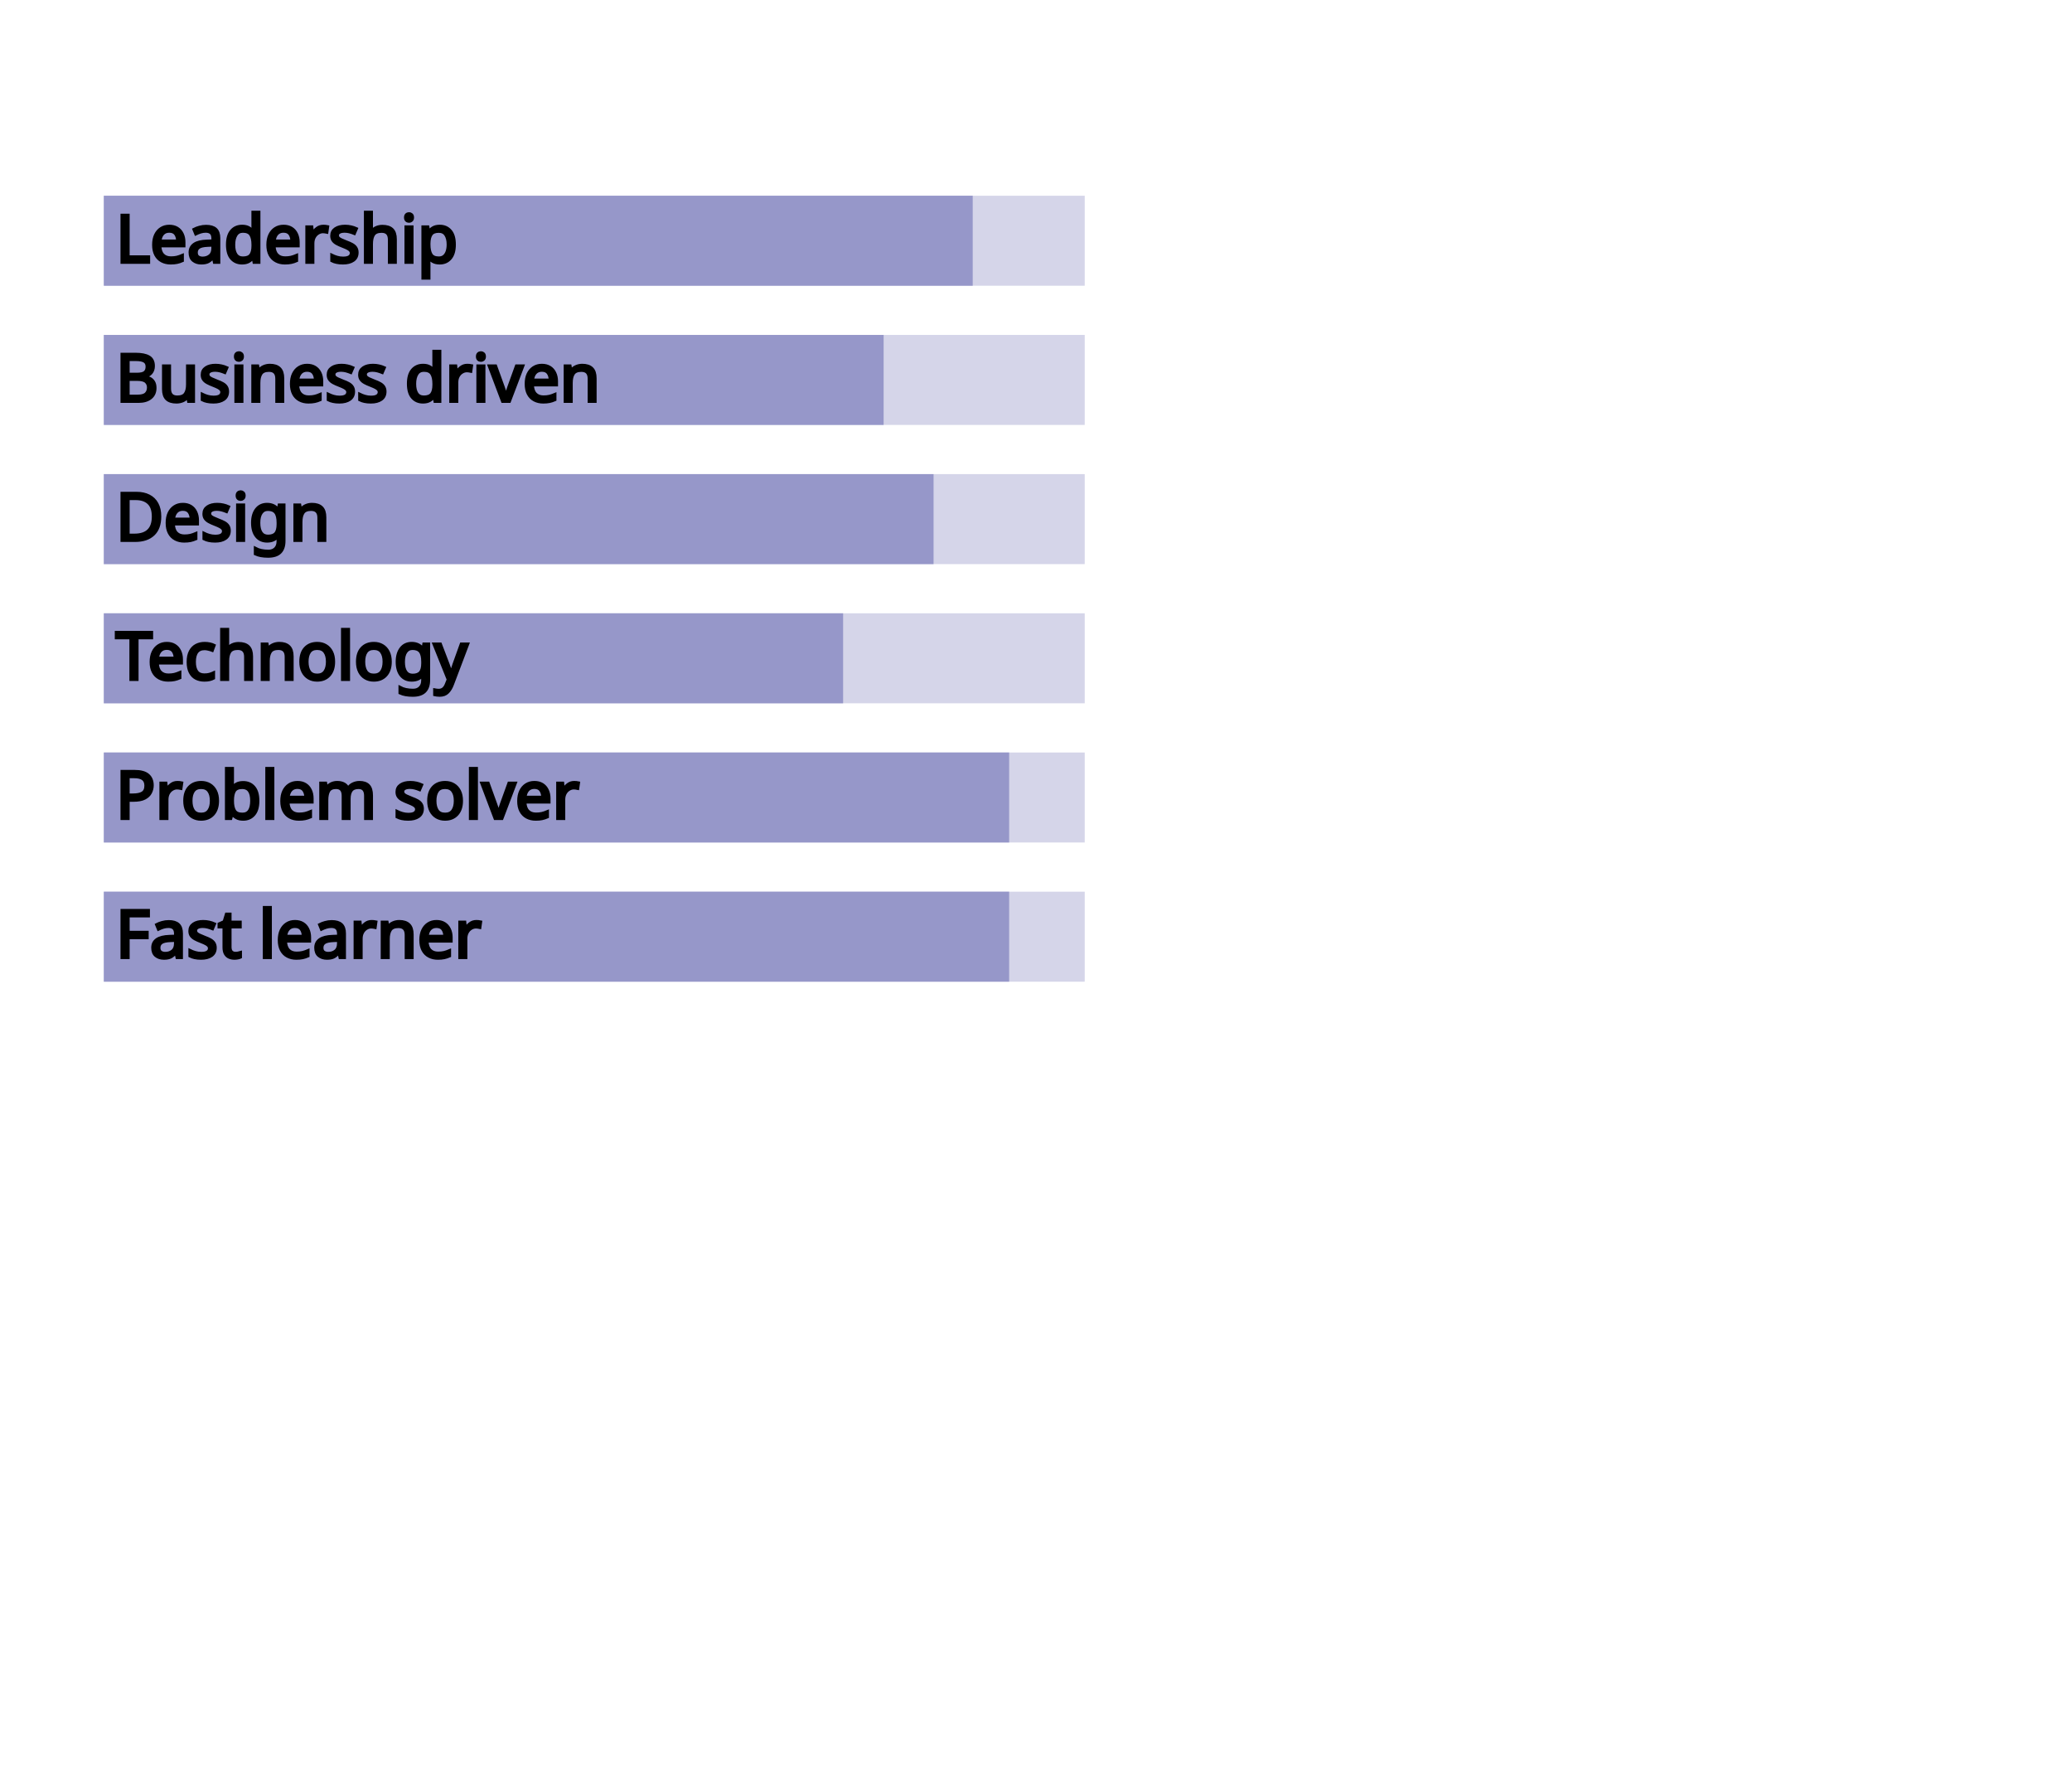
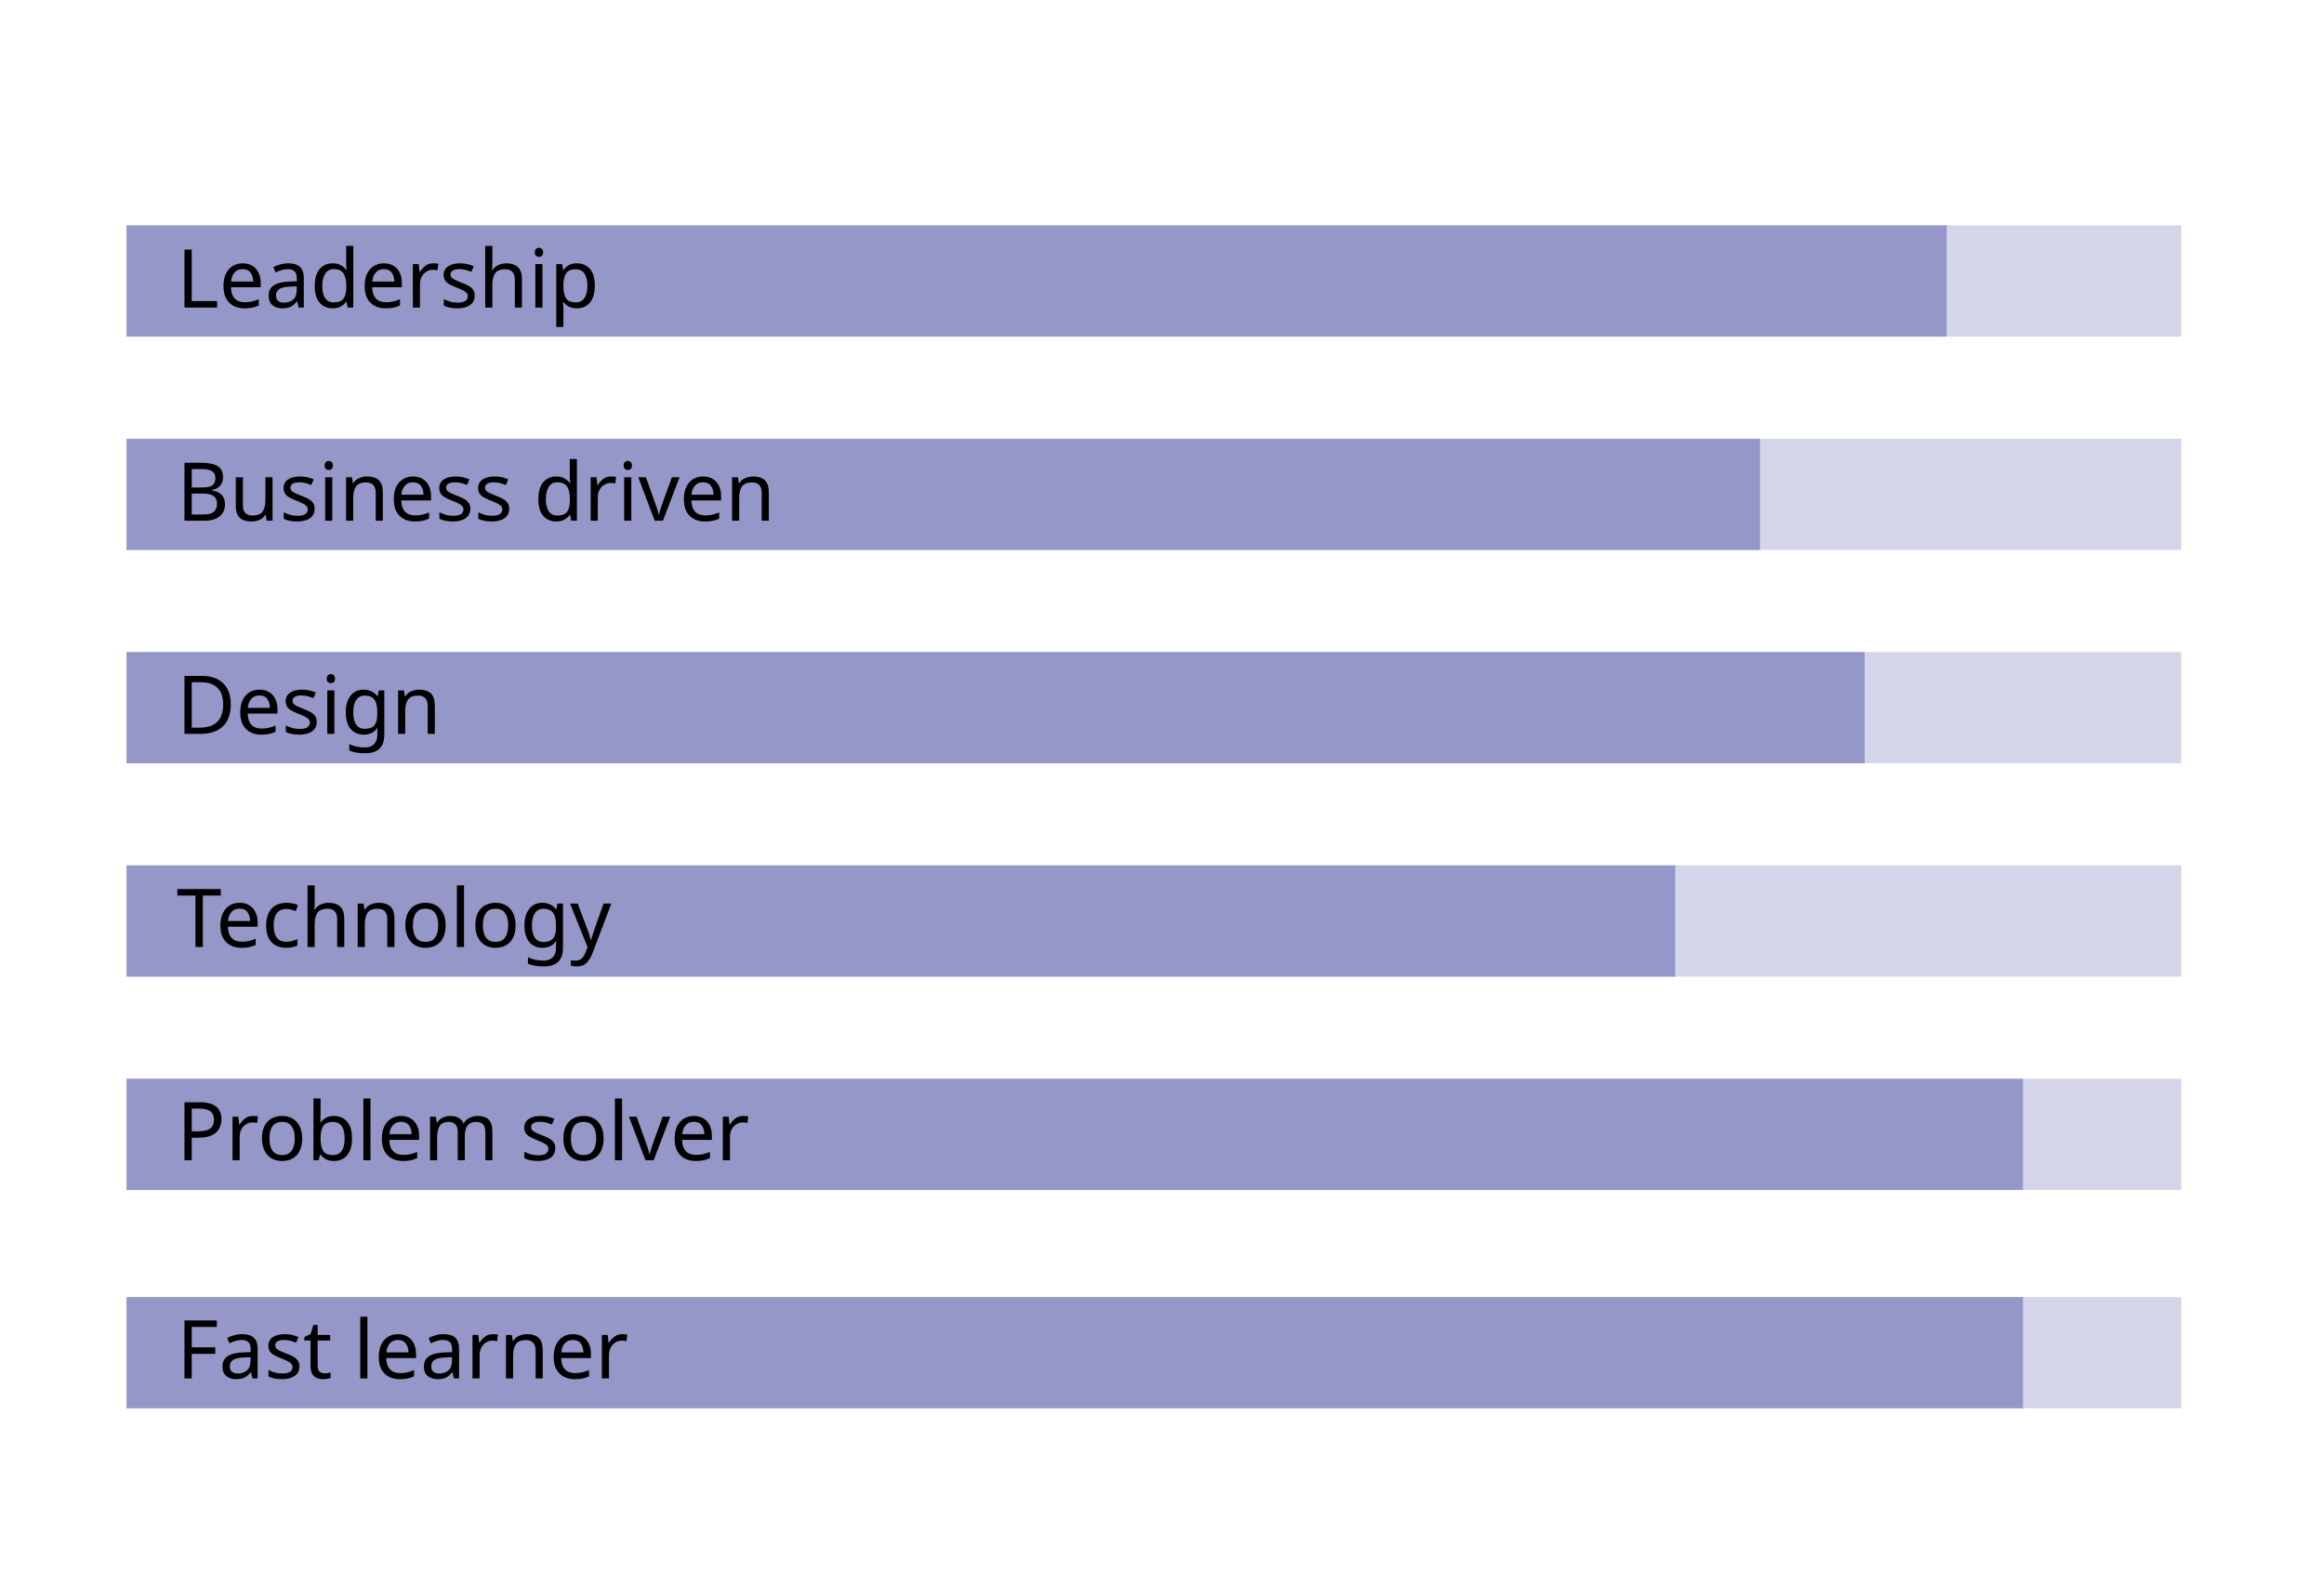
- <svg xmlns="http://www.w3.org/2000/svg" version="1.1" id="Layer_1" x="0px" y="0px" width="640px" height="549.333px" viewBox="0 0 640 549.333" enable-background="new 0 0 640 549.333" xml:space="preserve">
-   <rect x="32.069" y="60.444" opacity="0.4" fill="#9697C9" enable-background="new    " width="302.981" height="27.792" />
-   <rect x="32.069" y="103.428" opacity="0.4" fill="#9697C9" enable-background="new    " width="302.981" height="27.791" />
-   <rect x="32.069" y="146.412" opacity="0.4" fill="#9697C9" enable-background="new    " width="302.981" height="27.792" />
-   <rect x="32.069" y="189.395" opacity="0.4" fill="#9697C9" enable-background="new    " width="302.981" height="27.793" />
-   <rect x="32.069" y="232.381" opacity="0.4" fill="#9697C9" enable-background="new    " width="302.981" height="27.791" />
-   <rect x="32.069" y="60.444" fill="#9697C9" width="268.383" height="27.792" />
-   <rect x="32.069" y="103.428" fill="#9697C9" width="240.863" height="27.791" />
-   <rect x="32.069" y="146.412" fill="#9697C9" width="256.291" height="27.792" />
-   <rect x="32.069" y="189.395" fill="#9697C9" width="228.354" height="27.793" />
-   <rect x="32.069" y="232.381" fill="#9697C9" width="279.64" height="27.791" />
-   <rect x="32.069" y="275.364" opacity="0.4" fill="#9697C9" enable-background="new    " width="302.981" height="27.793" />
-   <rect x="32.069" y="275.364" fill="#9697C9" width="279.64" height="27.793" />
-   <text transform="matrix(1 0 0 1 35.7505 80.9771)" font-family="'AlegreyaSansSC-Thin'" font-size="20.278">Leadership</text>
-   <text transform="matrix(1 0 0 1 35.7505 80.9771)" fill="none" stroke="#000000" stroke-miterlimit="10" font-family="'AlegreyaSansSC-Thin'" font-size="20.278">Leadership</text>
-   <text transform="matrix(1 0 0 1 35.7505 123.9175)" font-family="'AlegreyaSansSC-Thin'" font-size="20.278">Business driven</text>
-   <text transform="matrix(1 0 0 1 35.7505 123.9175)" fill="none" stroke="#000000" stroke-miterlimit="10" font-family="'AlegreyaSansSC-Thin'" font-size="20.278">Business driven</text>
-   <text transform="matrix(1 0 0 1 35.7505 166.8589)" font-family="'AlegreyaSansSC-Thin'" font-size="20.278">Design</text>
-   <text transform="matrix(1 0 0 1 35.7505 166.8589)" fill="none" stroke="#000000" stroke-miterlimit="10" font-family="'AlegreyaSansSC-Thin'" font-size="20.278">Design</text>
-   <text transform="matrix(1 0 0 1 35.7505 209.7983)" font-family="'AlegreyaSansSC-Thin'" font-size="20.278">Technology</text>
-   <text transform="matrix(1 0 0 1 35.7505 209.7983)" fill="none" stroke="#000000" stroke-miterlimit="10" font-family="'AlegreyaSansSC-Thin'" font-size="20.278">Technology</text>
-   <text transform="matrix(1 0 0 1 35.7505 252.7407)" font-family="'AlegreyaSansSC-Thin'" font-size="20.278">Problem solver</text>
-   <text transform="matrix(1 0 0 1 35.7505 252.7407)" fill="none" stroke="#000000" stroke-miterlimit="10" font-family="'AlegreyaSansSC-Thin'" font-size="20.278">Problem solver</text>
-   <text transform="matrix(1 0 0 1 35.7505 295.6802)" font-family="'AlegreyaSansSC-Thin'" font-size="20.278">Fast learner</text>
-   <text transform="matrix(1 0 0 1 35.7505 295.6802)" fill="none" stroke="#000000" stroke-miterlimit="10" font-family="'AlegreyaSansSC-Thin'" font-size="20.278">Fast learner</text>
+ <svg xmlns="http://www.w3.org/2000/svg" version="1.1" id="Layer_1" x="0px" y="0px" width="280.75px" height="190.061px" viewBox="0 0 280.75 190.061" enable-background="new 0 0 280.75 190.061" xml:space="preserve">
+   <rect x="15.282" y="27.225" opacity="0.4" fill="#9697C9" enable-background="new    " width="248.233" height="13.433" />
+   <rect x="15.282" y="27.225" fill="#9697C9" width="219.888" height="13.433" />
+   <text transform="matrix(1 0 0 1 21.333 37.1497)" font-family="'AlegreyaSansSC-Thin'" font-size="9.8">Leadership</text>
+   <g enable-background="new    ">
+     <path fill="none" d="M25.144,37.149h-2.743v-6.239h0.196v6.044h2.557l0.03,0.039L25.144,37.149z" />
+     <path fill="none" d="M28.819,37.149h-2.527v-4.81H28.8l0.029,0.04l-0.039,0.157l-2.302-0.011v2.038h1.91l0.02,0.039l-0.029,0.157   h-1.9v2.204h2.341l0.029,0.029L28.819,37.149z" />
+     <path fill="none" d="M33.473,37.149l-0.098-0.343l-0.48-1.233h-2.429l-0.52,1.233l-0.117,0.343h-0.226l2.028-4.81h0.206l1.861,4.81   H33.473z M31.739,32.633H31.71l-1.166,2.753h2.273L31.739,32.633z" />
+     <path fill="none" d="M36.805,32.3c1.44,0,2.233,0.823,2.233,2.292c0,1.665-0.833,2.596-2.321,2.596   c-0.216,0-1.186-0.02-1.548-0.039v-4.81L36.805,32.3z M38.843,34.603c0-1.361-0.725-2.105-2.047-2.105   c-0.167,0-1.107,0.028-1.43,0.04v4.428c0.333,0.02,1.176,0.039,1.362,0.039C38.079,37.002,38.843,36.15,38.843,34.603z" />
+     <path fill="none" d="M43.194,37.149h-2.527v-4.81h2.508l0.029,0.04l-0.039,0.157l-2.302-0.011v2.038h1.91l0.02,0.039l-0.029,0.157   h-1.9v2.204h2.341l0.029,0.029L43.194,37.149z" />
+     <path fill="none" d="M47.613,37.101v0.039c-0.049,0.029-0.088,0.049-0.137,0.068l-0.059-0.029c-0.519-0.646-1.009-1.312-1.45-1.999   H44.9v1.969h-0.196v-4.81l1.166-0.01c0.94,0,1.47,0.47,1.47,1.322c0,0.726-0.412,1.265-1.166,1.489   C46.604,35.817,47.084,36.464,47.613,37.101z M46.026,35.004c0.715-0.176,1.107-0.656,1.107-1.342c0-0.715-0.431-1.117-1.225-1.156   l-1.009,0.01v2.479L46.026,35.004z" />
+     <path fill="none" d="M51.387,32.536l-0.039,0.176l-0.059,0.01c-0.323-0.157-0.667-0.216-0.921-0.216   c-0.803,0-1.244,0.549-1.244,1.029c0,1.146,2.429,0.979,2.429,2.38c0,0.676-0.617,1.264-1.508,1.264   c-0.402,0-0.882-0.118-1.234-0.353l0.01-0.187l0.049-0.01c0.343,0.245,0.803,0.362,1.176,0.362c0.813,0,1.312-0.539,1.312-1.068   c0-1.225-2.429-1.038-2.429-2.41c0-0.656,0.587-1.195,1.459-1.195C50.643,32.32,51.005,32.369,51.387,32.536z" />
+     <path fill="none" d="M56.874,37.149h-0.196v-2.351h-3.252v2.351H53.23v-4.81h0.196v2.272h3.252v-2.272h0.196V37.149z" />
+     <path fill="none" d="M58.992,37.149v-4.81h0.196v4.81H58.992z" />
+     <path fill="none" d="M62.48,32.33c0.94,0,1.47,0.479,1.47,1.352c0,1.038-0.627,1.606-1.734,1.606H61.51v1.86h-0.196v-4.81   L62.48,32.33z M62.46,35.102c0.823-0.079,1.283-0.598,1.283-1.411c0-0.734-0.431-1.146-1.225-1.186l-1.009,0.01v2.586L62.46,35.102   L62.46,35.102z" />
+   </g>
+   <rect x="15.282" y="52.995" opacity="0.4" fill="#9697C9" enable-background="new    " width="248.233" height="13.43" />
+   <rect x="15.282" y="52.995" fill="#9697C9" width="197.34" height="13.43" />
+   <text transform="matrix(1 0 0 1 21.333 62.8967)" font-family="'AlegreyaSansSC-Thin'" font-size="9.8">Business driven</text>
+   <g enable-background="new    ">
+     <path fill="none" d="M25.712,61.172c0,1.106-0.793,1.753-2.233,1.753c-0.304,0-0.735-0.01-1.068-0.029v-6.239l1.205-0.021   c1.028,0,1.606,0.52,1.606,1.45c0,0.803-0.353,1.303-0.94,1.538C25.153,59.752,25.712,60.251,25.712,61.172z M22.606,56.842v2.694   l1.273,0.028c0.735-0.146,1.137-0.676,1.137-1.479c0-0.764-0.52-1.244-1.333-1.244H22.606z M25.516,61.172   c0-0.842-0.559-1.333-1.548-1.411h-1.362V62.7c0.255,0.02,0.559,0.028,0.833,0.028C24.771,62.73,25.516,62.152,25.516,61.172z" />
+     <path fill="none" d="M30.582,61.172c0.029,1.106-0.637,1.753-1.783,1.753c-1.156,0-1.793-0.627-1.773-1.753l0.01-0.706v-2.38h0.206   l-0.02,3.076c-0.01,1.019,0.548,1.577,1.577,1.577c1.028,0,1.587-0.56,1.587-1.577v-3.076h0.196V61.172z" />
+     <path fill="none" d="M34.629,58.283l-0.039,0.176l-0.059,0.01c-0.323-0.157-0.667-0.216-0.921-0.216   c-0.803,0-1.244,0.549-1.244,1.029c0,1.146,2.429,0.979,2.429,2.38c0,0.676-0.617,1.264-1.508,1.264   c-0.402,0-0.882-0.118-1.234-0.353l0.01-0.187l0.049-0.01c0.343,0.245,0.803,0.362,1.176,0.362c0.813,0,1.312-0.539,1.312-1.068   c0-1.226-2.429-1.038-2.429-2.41c0-0.656,0.587-1.195,1.459-1.195C33.885,58.067,34.248,58.116,34.629,58.283z" />
+     <path fill="none" d="M36.473,62.896v-4.81h0.196v4.81H36.473z" />
+     <path fill="none" d="M42.42,62.896h-0.196l-3.194-4.418h-0.029l-0.01,2.909v1.509h-0.196v-1.43l0.01-3.38h0.196l3.193,4.418h0.04   l0.01-4.409l0.196-0.02l-0.01,3.478L42.42,62.896z" />
+     <path fill="none" d="M47.085,62.896h-2.527v-4.81h2.508l0.029,0.04l-0.039,0.157l-2.302-0.011v2.038h1.91l0.02,0.039l-0.029,0.157   h-1.9v2.204h2.341l0.029,0.029L47.085,62.896z" />
+     <path fill="none" d="M50.71,58.283l-0.039,0.176l-0.059,0.01c-0.323-0.157-0.667-0.216-0.921-0.216   c-0.803,0-1.244,0.549-1.244,1.029c0,1.146,2.429,0.979,2.429,2.38c0,0.676-0.617,1.264-1.508,1.264   c-0.402,0-0.882-0.118-1.234-0.353l0.01-0.187l0.049-0.01c0.343,0.245,0.803,0.362,1.176,0.362c0.813,0,1.312-0.539,1.312-1.068   c0-1.226-2.429-1.038-2.429-2.41c0-0.656,0.587-1.195,1.459-1.195C49.966,58.067,50.329,58.116,50.71,58.283z" />
+     <path fill="none" d="M54.669,58.283l-0.039,0.176l-0.059,0.01c-0.323-0.157-0.667-0.216-0.921-0.216   c-0.803,0-1.244,0.549-1.244,1.029c0,1.146,2.429,0.979,2.429,2.38c0,0.676-0.617,1.264-1.508,1.264   c-0.402,0-0.882-0.118-1.234-0.353l0.01-0.187l0.049-0.01c0.343,0.245,0.803,0.362,1.176,0.362c0.813,0,1.312-0.539,1.312-1.068   c0-1.226-2.429-1.038-2.429-2.41c0-0.656,0.587-1.195,1.459-1.195C53.925,58.067,54.288,58.116,54.669,58.283z" />
+     <path fill="none" d="M59.912,58.047c1.44,0,2.233,0.823,2.233,2.292c0,1.665-0.833,2.596-2.321,2.596   c-0.216,0-1.186-0.02-1.548-0.039v-4.81L59.912,58.047z M61.95,60.35c0-1.362-0.725-2.105-2.047-2.105   c-0.167,0-1.107,0.028-1.43,0.04v4.428c0.333,0.02,1.175,0.039,1.362,0.039C61.186,62.75,61.95,61.897,61.95,60.35z" />
+     <path fill="none" d="M66.683,62.848v0.039c-0.049,0.029-0.088,0.049-0.137,0.068l-0.059-0.029c-0.519-0.646-1.009-1.312-1.45-1.999   H63.97v1.969h-0.196v-4.81l1.166-0.01c0.94,0,1.47,0.47,1.47,1.322c0,0.726-0.412,1.265-1.166,1.489   C65.674,61.564,66.154,62.211,66.683,62.848z M65.096,60.751c0.715-0.176,1.107-0.656,1.107-1.342c0-0.716-0.431-1.117-1.225-1.156   l-1.009,0.01v2.479L65.096,60.751z" />
+     <path fill="none" d="M68.34,62.896v-4.81h0.196v4.81H68.34z" />
+     <path fill="none" d="M71.809,62.896l-1.861-4.81h0.226l0.107,0.343l1.626,4.173h0.029L73.7,58.43l0.118-0.343h0.225l-2.028,4.81   L71.809,62.896L71.809,62.896z" />
+     <path fill="none" d="M77.904,62.896h-2.527v-4.81h2.508l0.029,0.04l-0.039,0.157l-2.302-0.011v2.038h1.91l0.02,0.039l-0.029,0.157   h-1.9v2.204h2.341l0.029,0.029L77.904,62.896z" />
+     <path fill="none" d="M83.038,62.896h-0.196l-3.194-4.418h-0.029l-0.01,2.909v1.509h-0.196v-1.43l0.01-3.38h0.196l3.193,4.418h0.04   l0.01-4.409l0.196-0.02l-0.01,3.478L83.038,62.896z" />
+   </g>
+   <rect x="15.282" y="78.762" opacity="0.4" fill="#9697C9" enable-background="new    " width="248.233" height="13.431" />
+   <rect x="15.282" y="78.762" fill="#9697C9" width="209.98" height="13.431" />
+   <text transform="matrix(1 0 0 1 21.333 88.6438)" font-family="'AlegreyaSansSC-Thin'" font-size="9.8">Design</text>
+   <g enable-background="new    ">
+     <path fill="none" d="M24.379,82.354c1.754,0,2.724,1.059,2.724,2.969c0,2.164-1.009,3.369-2.821,3.369   c-0.245,0-1.44-0.028-1.871-0.049v-6.24L24.379,82.354z M26.907,85.323c0-1.783-0.901-2.772-2.528-2.772   c-0.206,0-1.371,0.029-1.773,0.049v5.85c0.421,0.02,1.45,0.049,1.675,0.049C25.967,88.497,26.907,87.36,26.907,85.323z" />
+     <path fill="none" d="M31.161,88.644h-2.527v-4.81h2.508l0.029,0.04l-0.039,0.157l-2.302-0.011v2.038h1.91l0.02,0.039l-0.029,0.157   h-1.9v2.204h2.341l0.029,0.028L31.161,88.644z" />
+     <path fill="none" d="M34.787,84.031l-0.039,0.176l-0.059,0.01C34.366,84.059,34.022,84,33.768,84c-0.803,0-1.244,0.549-1.244,1.028   c0,1.146,2.429,0.979,2.429,2.381c0,0.676-0.617,1.264-1.508,1.264c-0.402,0-0.882-0.118-1.234-0.354l0.01-0.186l0.049-0.01   c0.343,0.245,0.803,0.361,1.176,0.361c0.813,0,1.312-0.538,1.312-1.067c0-1.226-2.429-1.038-2.429-2.41   c0-0.656,0.587-1.195,1.459-1.195C34.042,83.814,34.405,83.863,34.787,84.031z" />
+     <path fill="none" d="M36.63,88.644v-4.81h0.196v4.81H36.63z" />
+     <path fill="none" d="M42.292,84.206l-0.059,0.176h-0.049c-0.45-0.245-0.921-0.392-1.342-0.392c-1.401,0-2.175,0.812-2.175,2.302   c0,1.42,0.676,2.204,1.891,2.204c0.5,0,0.833-0.049,1.489-0.215v-1.431l0.196-0.02v1.587c-0.706,0.186-1.097,0.254-1.685,0.254   c-1.352,0-2.096-0.853-2.096-2.39c0-1.598,0.852-2.479,2.38-2.479C41.303,83.804,41.822,83.941,42.292,84.206z" />
+     <path fill="none" d="M47.79,88.644h-0.196L44.4,84.226h-0.029l-0.01,2.909v1.509h-0.196v-1.43l0.01-3.38h0.196l3.193,4.418h0.04   l0.01-4.409l0.196-0.02l-0.01,3.478L47.79,88.644z" />
+   </g>
+   <rect x="15.282" y="104.531" opacity="0.4" fill="#9697C9" enable-background="new    " width="248.233" height="13.432" />
+   <rect x="15.282" y="104.531" fill="#9697C9" width="187.092" height="13.432" />
+   <text transform="matrix(1 0 0 1 21.333 114.3918)" font-family="'AlegreyaSansSC-Thin'" font-size="9.8">Technology</text>
+   <g enable-background="new    ">
+     <path fill="none" d="M25.673,108.347h-1.91v6.044h-0.196v-6.044h-1.93l-0.029-0.039l0.039-0.157h4.036l0.029,0.039L25.673,108.347z   " />
+     <path fill="none" d="M29.573,114.391h-2.527v-4.81h2.508l0.029,0.04l-0.039,0.156l-2.302-0.01v2.037h1.91l0.02,0.04l-0.029,0.157   h-1.9v2.204h2.341l0.029,0.028L29.573,114.391z" />
+     <path fill="none" d="M34.149,109.983l-0.059,0.177h-0.059c-0.363-0.266-0.823-0.421-1.293-0.421c-1.264,0-1.939,0.803-1.939,2.263   c0,1.45,0.656,2.243,1.842,2.243c0.509,0,1.038-0.187,1.459-0.5l0.059,0.02l-0.02,0.176c-0.451,0.313-0.989,0.49-1.489,0.49   c-1.333,0-2.057-0.872-2.057-2.429c0-1.567,0.764-2.449,2.145-2.449C33.238,109.552,33.757,109.708,34.149,109.983z" />
+     <path fill="none" d="M39.304,114.391h-0.196v-2.351h-3.252v2.351H35.66v-4.81h0.196v2.272h3.252v-2.272h0.196V114.391z" />
+     <path fill="none" d="M45.046,114.391H44.85l-3.194-4.418h-0.029l-0.01,2.909v1.509h-0.196v-1.43l0.01-3.38h0.196l3.193,4.418h0.04   l0.01-4.408l0.196-0.021l-0.01,3.479L45.046,114.391z" />
+     <path fill="none" d="M50.975,111.903c0,1.626-0.784,2.527-2.185,2.527c-1.342,0-2.096-0.872-2.096-2.429   c0-1.577,0.774-2.459,2.185-2.459C50.23,109.542,50.975,110.395,50.975,111.903z M46.899,111.991c0,1.459,0.676,2.253,1.891,2.253   c1.273,0,1.989-0.823,1.989-2.322c0-1.411-0.676-2.186-1.911-2.186C47.595,109.738,46.899,110.531,46.899,111.991z" />
+     <path fill="none" d="M54.866,114.391h-2.272v-4.81h0.196v4.624h2.086l0.02,0.028L54.866,114.391z" />
+     <path fill="none" d="M59.579,111.903c0,1.626-0.784,2.527-2.185,2.527c-1.342,0-2.096-0.872-2.096-2.429   c0-1.577,0.774-2.459,2.185-2.459C58.834,109.542,59.579,110.395,59.579,111.903z M55.503,111.991c0,1.459,0.676,2.253,1.891,2.253   c1.273,0,1.989-0.823,1.989-2.322c0-1.411-0.676-2.186-1.91-2.186C56.199,109.738,55.503,110.531,55.503,111.991z" />
+     <path fill="none" d="M64.547,109.954l-0.059,0.176h-0.049c-0.45-0.245-0.921-0.392-1.342-0.392c-1.401,0-2.175,0.812-2.175,2.302   c0,1.42,0.676,2.204,1.891,2.204c0.5,0,0.833-0.05,1.489-0.216v-1.43l0.196-0.02v1.587c-0.706,0.186-1.097,0.254-1.685,0.254   c-1.352,0-2.096-0.853-2.096-2.39c0-1.598,0.852-2.479,2.38-2.479C63.558,109.552,64.077,109.689,64.547,109.954z" />
+     <path fill="none" d="M67.576,114.391H67.38v-1.832l-1.626-2.978h0.245l0.088,0.206l1.371,2.478h0.04l1.489-2.478l0.098-0.206h0.245   l-1.753,2.987L67.576,114.391L67.576,114.391z" />
+   </g>
+   <rect x="15.282" y="130.301" opacity="0.4" fill="#9697C9" enable-background="new    " width="248.233" height="13.43" />
+   <rect x="15.282" y="130.301" fill="#9697C9" width="229.11" height="13.43" />
+   <text transform="matrix(1 0 0 1 21.333 140.1409)" font-family="'AlegreyaSansSC-Thin'" font-size="9.8">Problem solver</text>
+   <g enable-background="new    ">
+     <path fill="none" d="M23.792,133.881c1.136,0,1.773,0.627,1.773,1.753c0,1.333-0.745,2.067-2.086,2.067h-0.872v2.438h-0.196v-6.24   L23.792,133.881z M23.772,137.505c1.028-0.098,1.597-0.793,1.597-1.871c0-0.96-0.539-1.518-1.509-1.558l-1.254,0.01v3.419H23.772z" />
+     <path fill="none" d="M30.043,140.092v0.039c-0.049,0.029-0.088,0.049-0.137,0.068l-0.059-0.029   c-0.519-0.646-1.009-1.312-1.45-1.999H27.33v1.969h-0.196v-4.81l1.166-0.011c0.94,0,1.47,0.471,1.47,1.323   c0,0.726-0.412,1.265-1.166,1.489C29.035,138.809,29.515,139.455,30.043,140.092z M28.457,137.995   c0.715-0.177,1.107-0.656,1.107-1.343c0-0.715-0.431-1.116-1.225-1.155l-1.009,0.01v2.479L28.457,137.995z" />
+     <path fill="none" d="M35.394,137.652c0,1.626-0.784,2.527-2.185,2.527c-1.342,0-2.096-0.872-2.096-2.429   c0-1.577,0.774-2.459,2.185-2.459C34.649,135.292,35.394,136.144,35.394,137.652z M31.318,137.741c0,1.459,0.676,2.253,1.891,2.253   c1.273,0,1.989-0.823,1.989-2.322c0-1.411-0.676-2.186-1.911-2.186C32.014,135.487,31.318,136.281,31.318,137.741z" />
+     <path fill="none" d="M39.774,138.809c0,0.862-0.656,1.353-1.852,1.353c-0.254,0-0.617,0-0.901-0.021v-4.81l1.028-0.01   c0.843,0,1.333,0.401,1.333,1.116c0,0.617-0.294,1-0.774,1.187C39.324,137.721,39.774,138.103,39.774,138.809z M37.218,135.507   v2.038l1.039,0.02c0.587-0.107,0.911-0.51,0.911-1.116c0-0.578-0.421-0.94-1.087-0.94L37.218,135.507L37.218,135.507z    M39.569,138.809c0-0.637-0.441-1-1.244-1.067l-1.107,0.01v2.204c0.215,0.02,0.451,0.028,0.676,0.028   C38.971,139.984,39.569,139.543,39.569,138.809z" />
+     <path fill="none" d="M43.635,140.141h-2.272v-4.81h0.196v4.624h2.086l0.02,0.028L43.635,140.141z" />
+     <path fill="none" d="M47.477,140.141H44.95v-4.81h2.508l0.029,0.04l-0.039,0.156l-2.302-0.01v2.038h1.91l0.02,0.039l-0.029,0.157   h-1.9v2.204h2.341l0.029,0.028L47.477,140.141z" />
+     <path fill="none" d="M53.591,140.141l-0.157-1.469l-0.353-2.91h-0.039l-1.695,3.771h-0.226l-1.665-3.771h-0.039l-0.343,2.9   l-0.157,1.479h-0.206l0.559-4.81h0.235l0.313,0.745l1.401,3.174h0.029l1.47-3.252l0.303-0.667h0.226l0.539,4.81H53.591z" />
+     <path fill="none" d="M59.51,135.527l-0.039,0.177l-0.059,0.01c-0.323-0.157-0.667-0.216-0.921-0.216   c-0.803,0-1.244,0.549-1.244,1.028c0,1.146,2.429,0.979,2.429,2.381c0,0.676-0.617,1.264-1.508,1.264   c-0.402,0-0.882-0.118-1.234-0.354l0.01-0.186l0.049-0.01c0.343,0.245,0.803,0.361,1.176,0.361c0.813,0,1.312-0.539,1.312-1.067   c0-1.226-2.429-1.038-2.429-2.41c0-0.656,0.587-1.195,1.459-1.195C58.766,135.311,59.128,135.36,59.51,135.527z" />
+     <path fill="none" d="M65.145,137.652c0,1.626-0.784,2.527-2.185,2.527c-1.342,0-2.096-0.872-2.096-2.429   c0-1.577,0.774-2.459,2.185-2.459C64.4,135.292,65.145,136.144,65.145,137.652z M61.069,137.741c0,1.459,0.676,2.253,1.891,2.253   c1.273,0,1.989-0.823,1.989-2.322c0-1.411-0.676-2.186-1.911-2.186C61.765,135.487,61.069,136.281,61.069,137.741z" />
+     <path fill="none" d="M69.035,140.141h-2.272v-4.81h0.196v4.624h2.086l0.02,0.028L69.035,140.141z" />
+     <path fill="none" d="M71.054,140.141l-1.861-4.81h0.226l0.107,0.343l1.626,4.173h0.029l1.763-4.173l0.118-0.343h0.225l-2.028,4.81   H71.054z" />
+     <path fill="none" d="M77.149,140.141h-2.527v-4.81h2.508l0.029,0.04l-0.039,0.156l-2.302-0.01v2.038h1.91l0.02,0.039l-0.029,0.157   h-1.9v2.204h2.341l0.029,0.028L77.149,140.141z" />
+     <path fill="none" d="M81.568,140.092v0.039c-0.049,0.029-0.088,0.049-0.137,0.068l-0.059-0.029   c-0.519-0.646-1.009-1.312-1.45-1.999h-1.068v1.969h-0.196v-4.81l1.166-0.011c0.94,0,1.47,0.471,1.47,1.323   c0,0.726-0.412,1.265-1.166,1.489C80.56,138.809,81.04,139.455,81.568,140.092z M79.981,137.995   c0.715-0.177,1.107-0.656,1.107-1.343c0-0.715-0.431-1.116-1.225-1.155l-1.009,0.01v2.479L79.981,137.995z" />
+   </g>
+   <rect x="15.282" y="156.678" opacity="0.4" fill="#9697C9" enable-background="new    " width="248.233" height="13.433" />
+   <rect x="15.282" y="156.678" fill="#9697C9" width="229.11" height="13.433" />
+   <text transform="matrix(1 0 0 1 21.333 166.4973)" font-family="'AlegreyaSansSC-Thin'" font-size="9.8">Fast learner</text>
+   <g enable-background="new    ">
+     <path fill="none" d="M22.606,163.264h2.224l0.029,0.04l-0.039,0.157h-2.214v3.037H22.41v-6.24h2.909l0.03,0.039l-0.04,0.157h-2.704   L22.606,163.264L22.606,163.264z" />
+     <path fill="none" d="M29.318,166.497l-0.098-0.344l-0.48-1.233h-2.429l-0.52,1.233l-0.117,0.344h-0.226l2.028-4.811h0.206   l1.861,4.811H29.318z M27.584,161.981h-0.029l-1.166,2.753h2.273L27.584,161.981z" />
+     <path fill="none" d="M33.13,161.883l-0.039,0.176l-0.059,0.01c-0.323-0.156-0.667-0.216-0.921-0.216   c-0.803,0-1.244,0.549-1.244,1.029c0,1.146,2.429,0.979,2.429,2.38c0,0.676-0.617,1.264-1.508,1.264   c-0.402,0-0.882-0.117-1.234-0.353l0.01-0.187l0.049-0.01c0.343,0.245,0.803,0.362,1.176,0.362c0.813,0,1.312-0.539,1.312-1.068   c0-1.225-2.429-1.038-2.429-2.41c0-0.655,0.587-1.194,1.459-1.194C32.386,161.667,32.749,161.717,33.13,161.883z" />
+     <path fill="none" d="M37.481,161.883l-0.813-0.01h-0.745v4.624h-0.196v-4.624h-0.725l-0.842,0.01l-0.029-0.04l0.029-0.157h3.331   l0.02,0.04L37.481,161.883z" />
+     <path fill="none" d="M42.999,166.497h-2.272v-4.811h0.196v4.624h2.086l0.02,0.029L42.999,166.497z" />
+     <path fill="none" d="M46.84,166.497h-2.527v-4.811h2.508l0.029,0.04l-0.039,0.157l-2.302-0.01v2.038h1.91l0.02,0.039l-0.029,0.156   h-1.9v2.204h2.341l0.029,0.029L46.84,166.497z" />
+     <path fill="none" d="M51.494,166.497l-0.098-0.344l-0.48-1.233h-2.429l-0.52,1.233l-0.117,0.344h-0.226l2.028-4.811h0.206   l1.861,4.811H51.494z M49.76,161.981h-0.029l-1.166,2.753h2.273L49.76,161.981z" />
+     <path fill="none" d="M56.1,166.448v0.038c-0.049,0.029-0.088,0.05-0.137,0.068l-0.059-0.029c-0.519-0.646-1.009-1.312-1.45-1.999   h-1.068v1.97H53.19v-4.811l1.166-0.01c0.94,0,1.47,0.47,1.47,1.323c0,0.725-0.412,1.264-1.166,1.488   C55.091,165.165,55.571,165.812,56.1,166.448z M54.513,164.352c0.715-0.176,1.107-0.656,1.107-1.342   c0-0.715-0.431-1.117-1.225-1.156l-1.009,0.011v2.479L54.513,164.352z" />
+     <path fill="none" d="M61.382,166.497h-0.196l-3.194-4.418h-0.029l-0.01,2.908v1.51h-0.196v-1.431l0.01-3.38h0.196l3.193,4.418h0.04   l0.01-4.409l0.196-0.02l-0.01,3.478L61.382,166.497z" />
+     <path fill="none" d="M66.047,166.497H63.52v-4.811h2.508l0.029,0.04l-0.039,0.157l-2.302-0.01v2.038h1.91l0.02,0.039l-0.029,0.156   h-1.9v2.204h2.341l0.029,0.029L66.047,166.497z" />
+     <path fill="none" d="M70.466,166.448v0.038c-0.049,0.029-0.088,0.05-0.137,0.068l-0.059-0.029c-0.519-0.646-1.009-1.312-1.45-1.999   h-1.068v1.97h-0.196v-4.811l1.166-0.01c0.94,0,1.47,0.47,1.47,1.323c0,0.725-0.412,1.264-1.166,1.488   C69.457,165.165,69.937,165.812,70.466,166.448z M68.879,164.352c0.715-0.176,1.107-0.656,1.107-1.342   c0-0.715-0.431-1.117-1.225-1.156l-1.009,0.011v2.479L68.879,164.352z" />
+   </g>
</svg>
